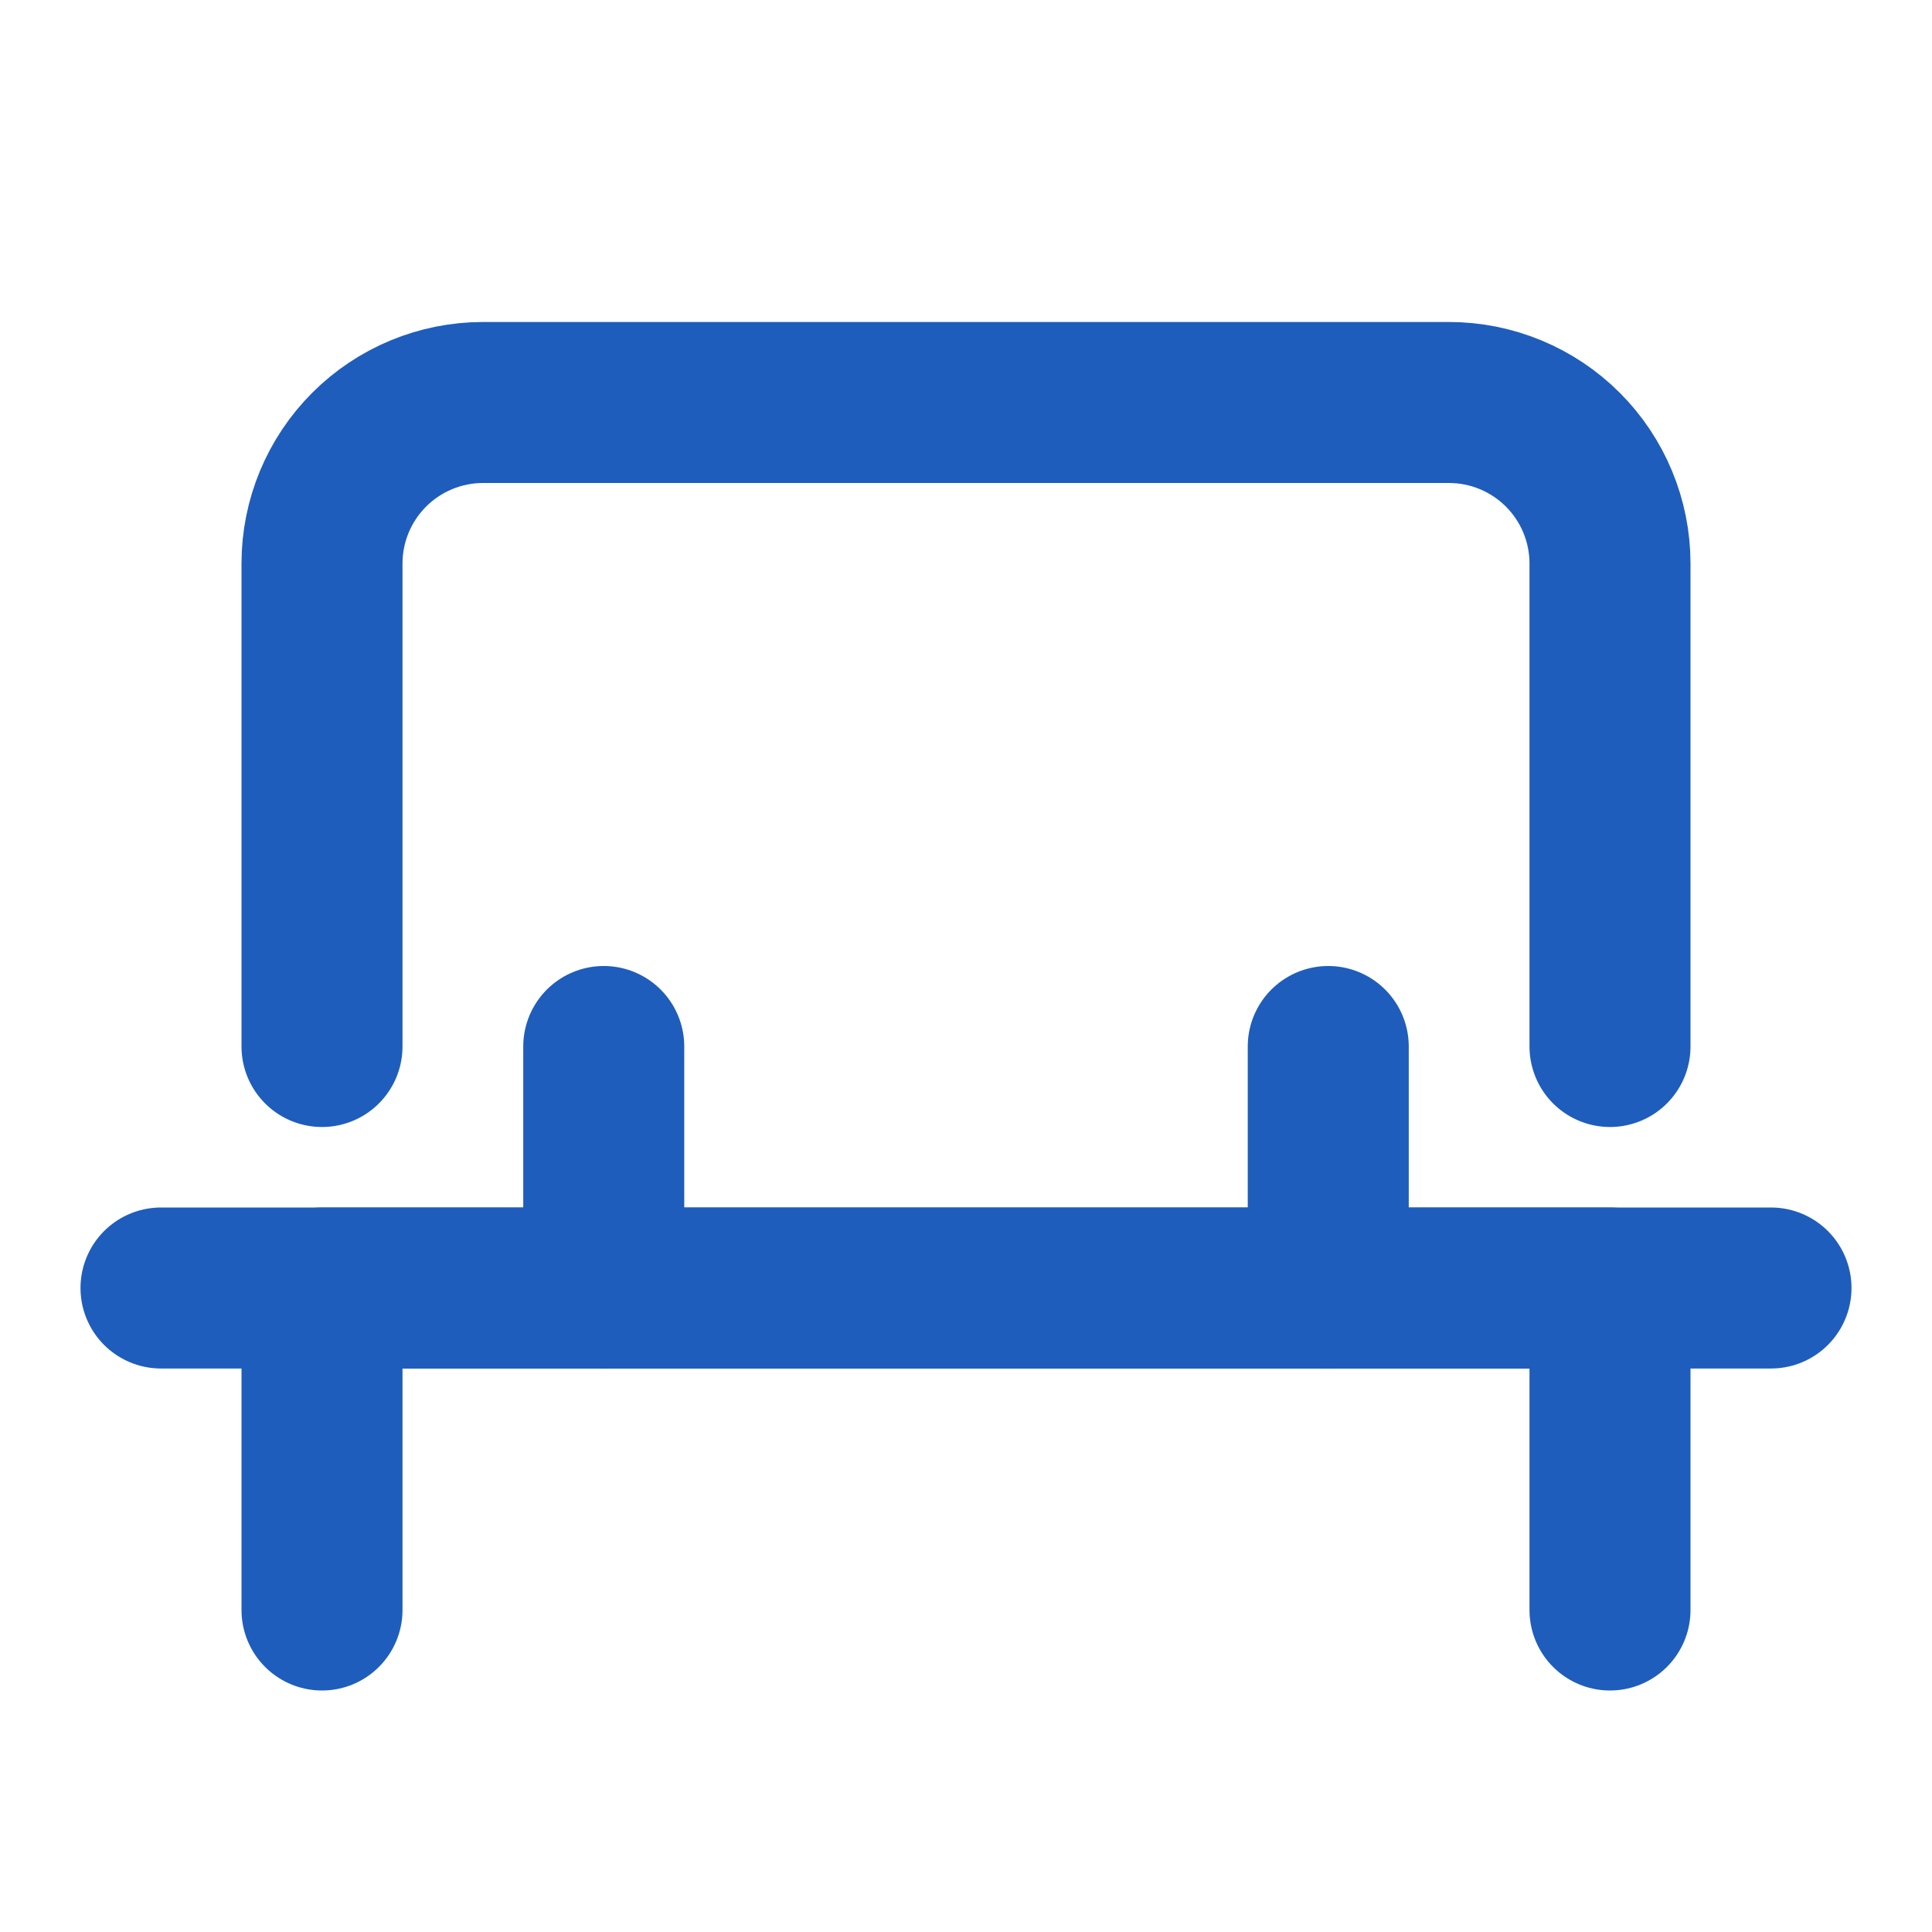
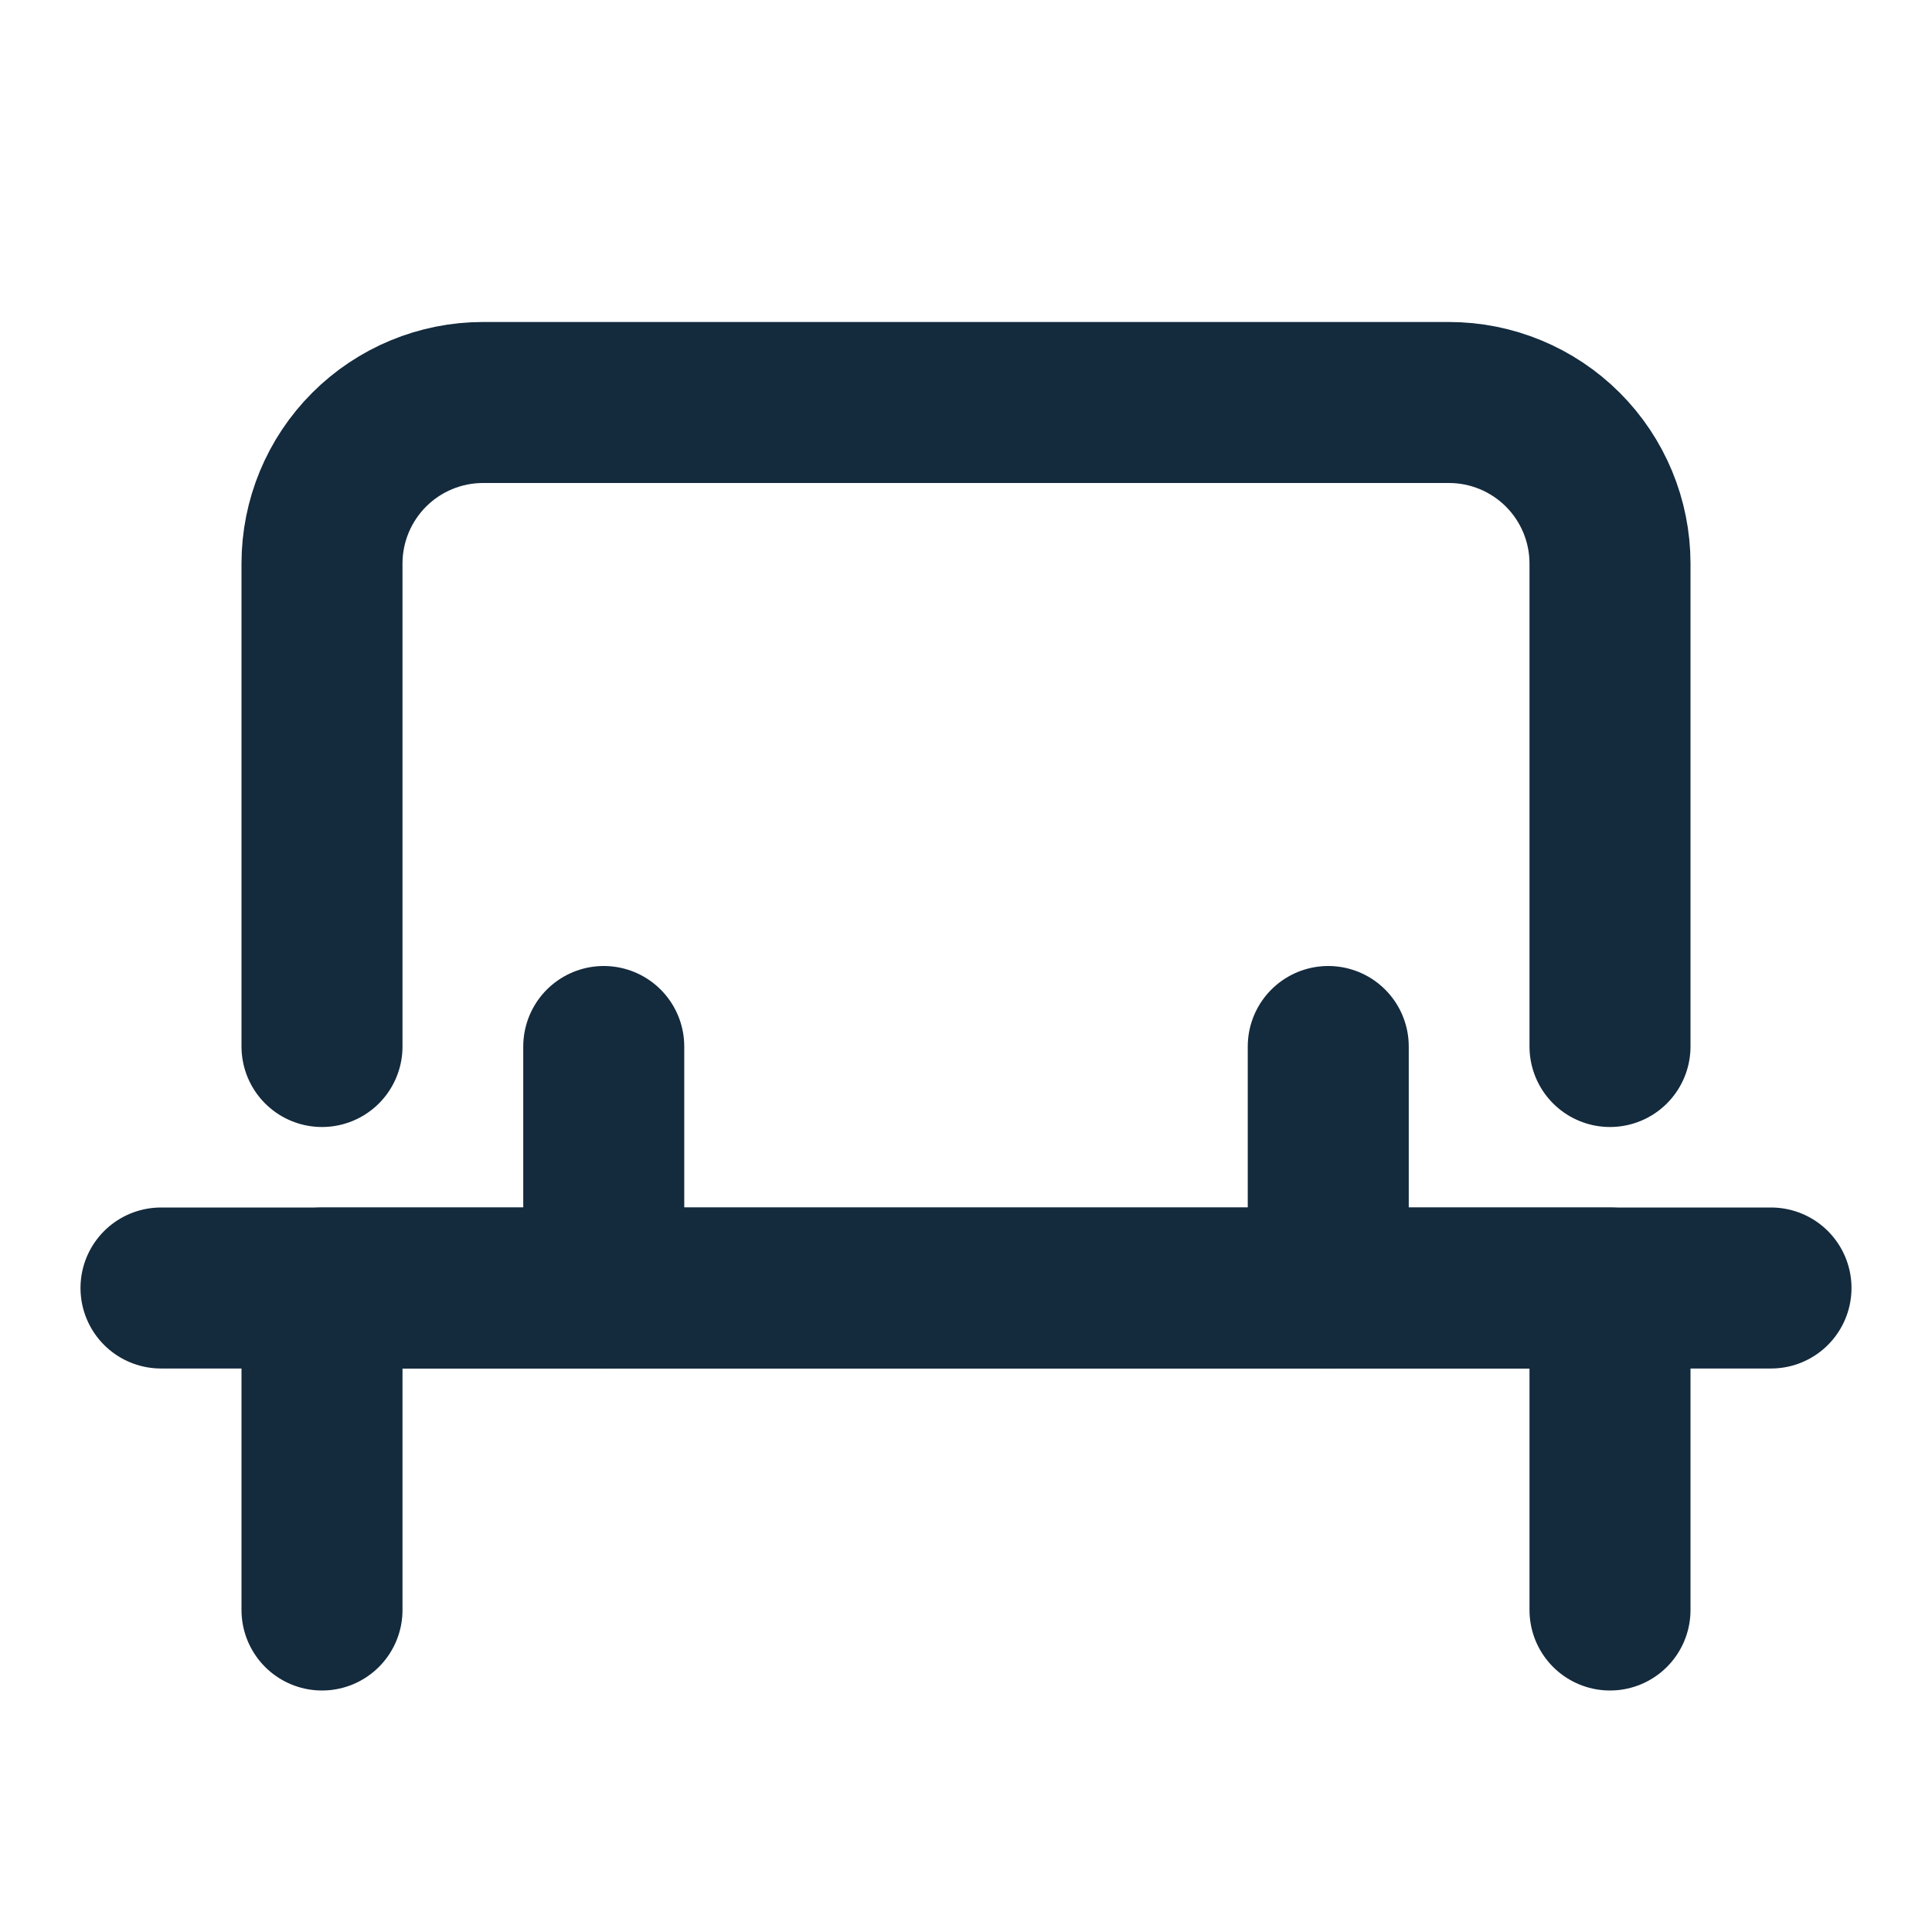
<svg xmlns="http://www.w3.org/2000/svg" width="24" height="24" viewBox="0 0 24 24" fill="none">
-   <path d="M4 20V16H20V20" stroke="#1E5DBC" stroke-width="2" stroke-linecap="round" stroke-linejoin="round" />
-   <path d="M4 13V7C4 6.47 4.211 5.961 4.586 5.586C4.961 5.211 5.47 5 6 5H18C18.53 5 19.039 5.211 19.414 5.586C19.789 5.961 20 6.47 20 7V13" stroke="#1E5DBC" stroke-width="2" stroke-linecap="round" stroke-linejoin="round" />
-   <path d="M2 16H22" stroke="#1E5DBC" stroke-width="2" stroke-linecap="round" stroke-linejoin="round" />
-   <path d="M7.5 16V13" stroke="#1E5DBC" stroke-width="2" stroke-linecap="round" stroke-linejoin="round" />
-   <path d="M16.5 16V13" stroke="#1E5DBC" stroke-width="2" stroke-linecap="round" stroke-linejoin="round" />
+   <path d="M4 20V16H20V20" stroke="#142a3d" stroke-width="2" stroke-linecap="round" stroke-linejoin="round" />
+   <path d="M4 13V7C4 6.47 4.211 5.961 4.586 5.586C4.961 5.211 5.47 5 6 5H18C18.53 5 19.039 5.211 19.414 5.586C19.789 5.961 20 6.47 20 7V13" stroke="#142a3d" stroke-width="2" stroke-linecap="round" stroke-linejoin="round" />
+   <path d="M2 16H22" stroke="#142a3d" stroke-width="2" stroke-linecap="round" stroke-linejoin="round" />
+   <path d="M7.5 16V13" stroke="#142a3d" stroke-width="2" stroke-linecap="round" stroke-linejoin="round" />
+   <path d="M16.5 16V13" stroke="#142a3d" stroke-width="2" stroke-linecap="round" stroke-linejoin="round" />
</svg>
